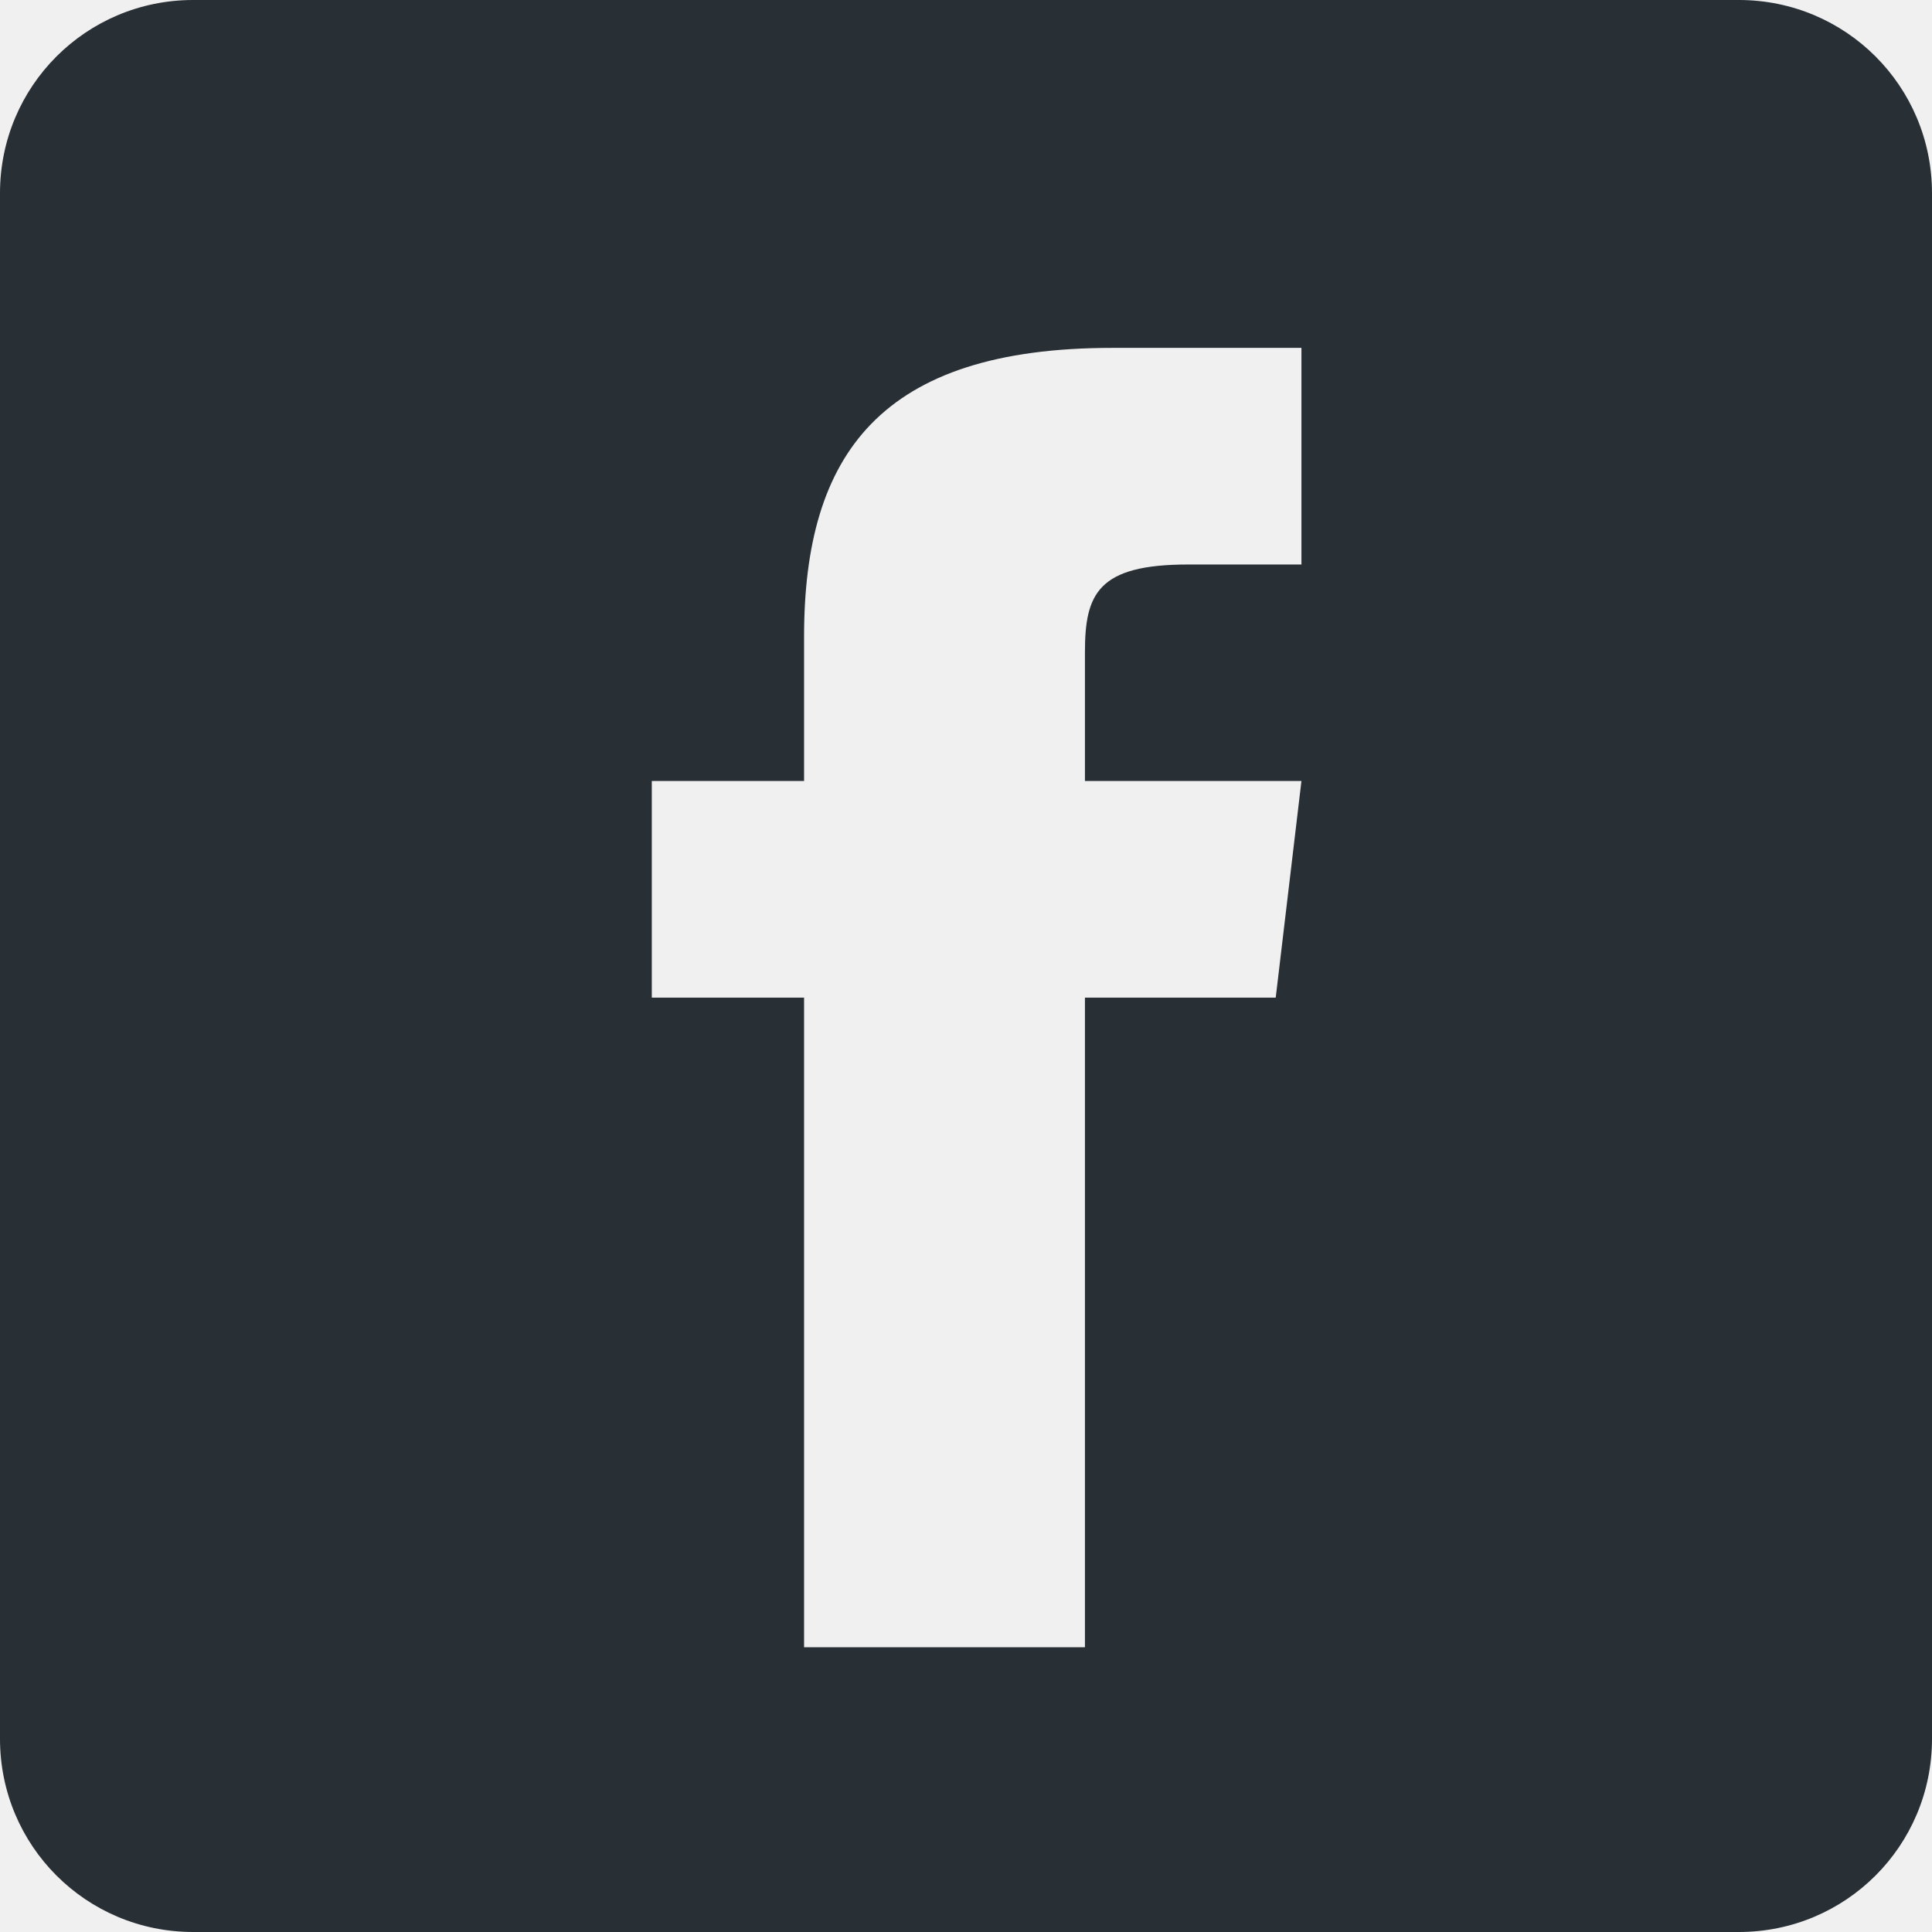
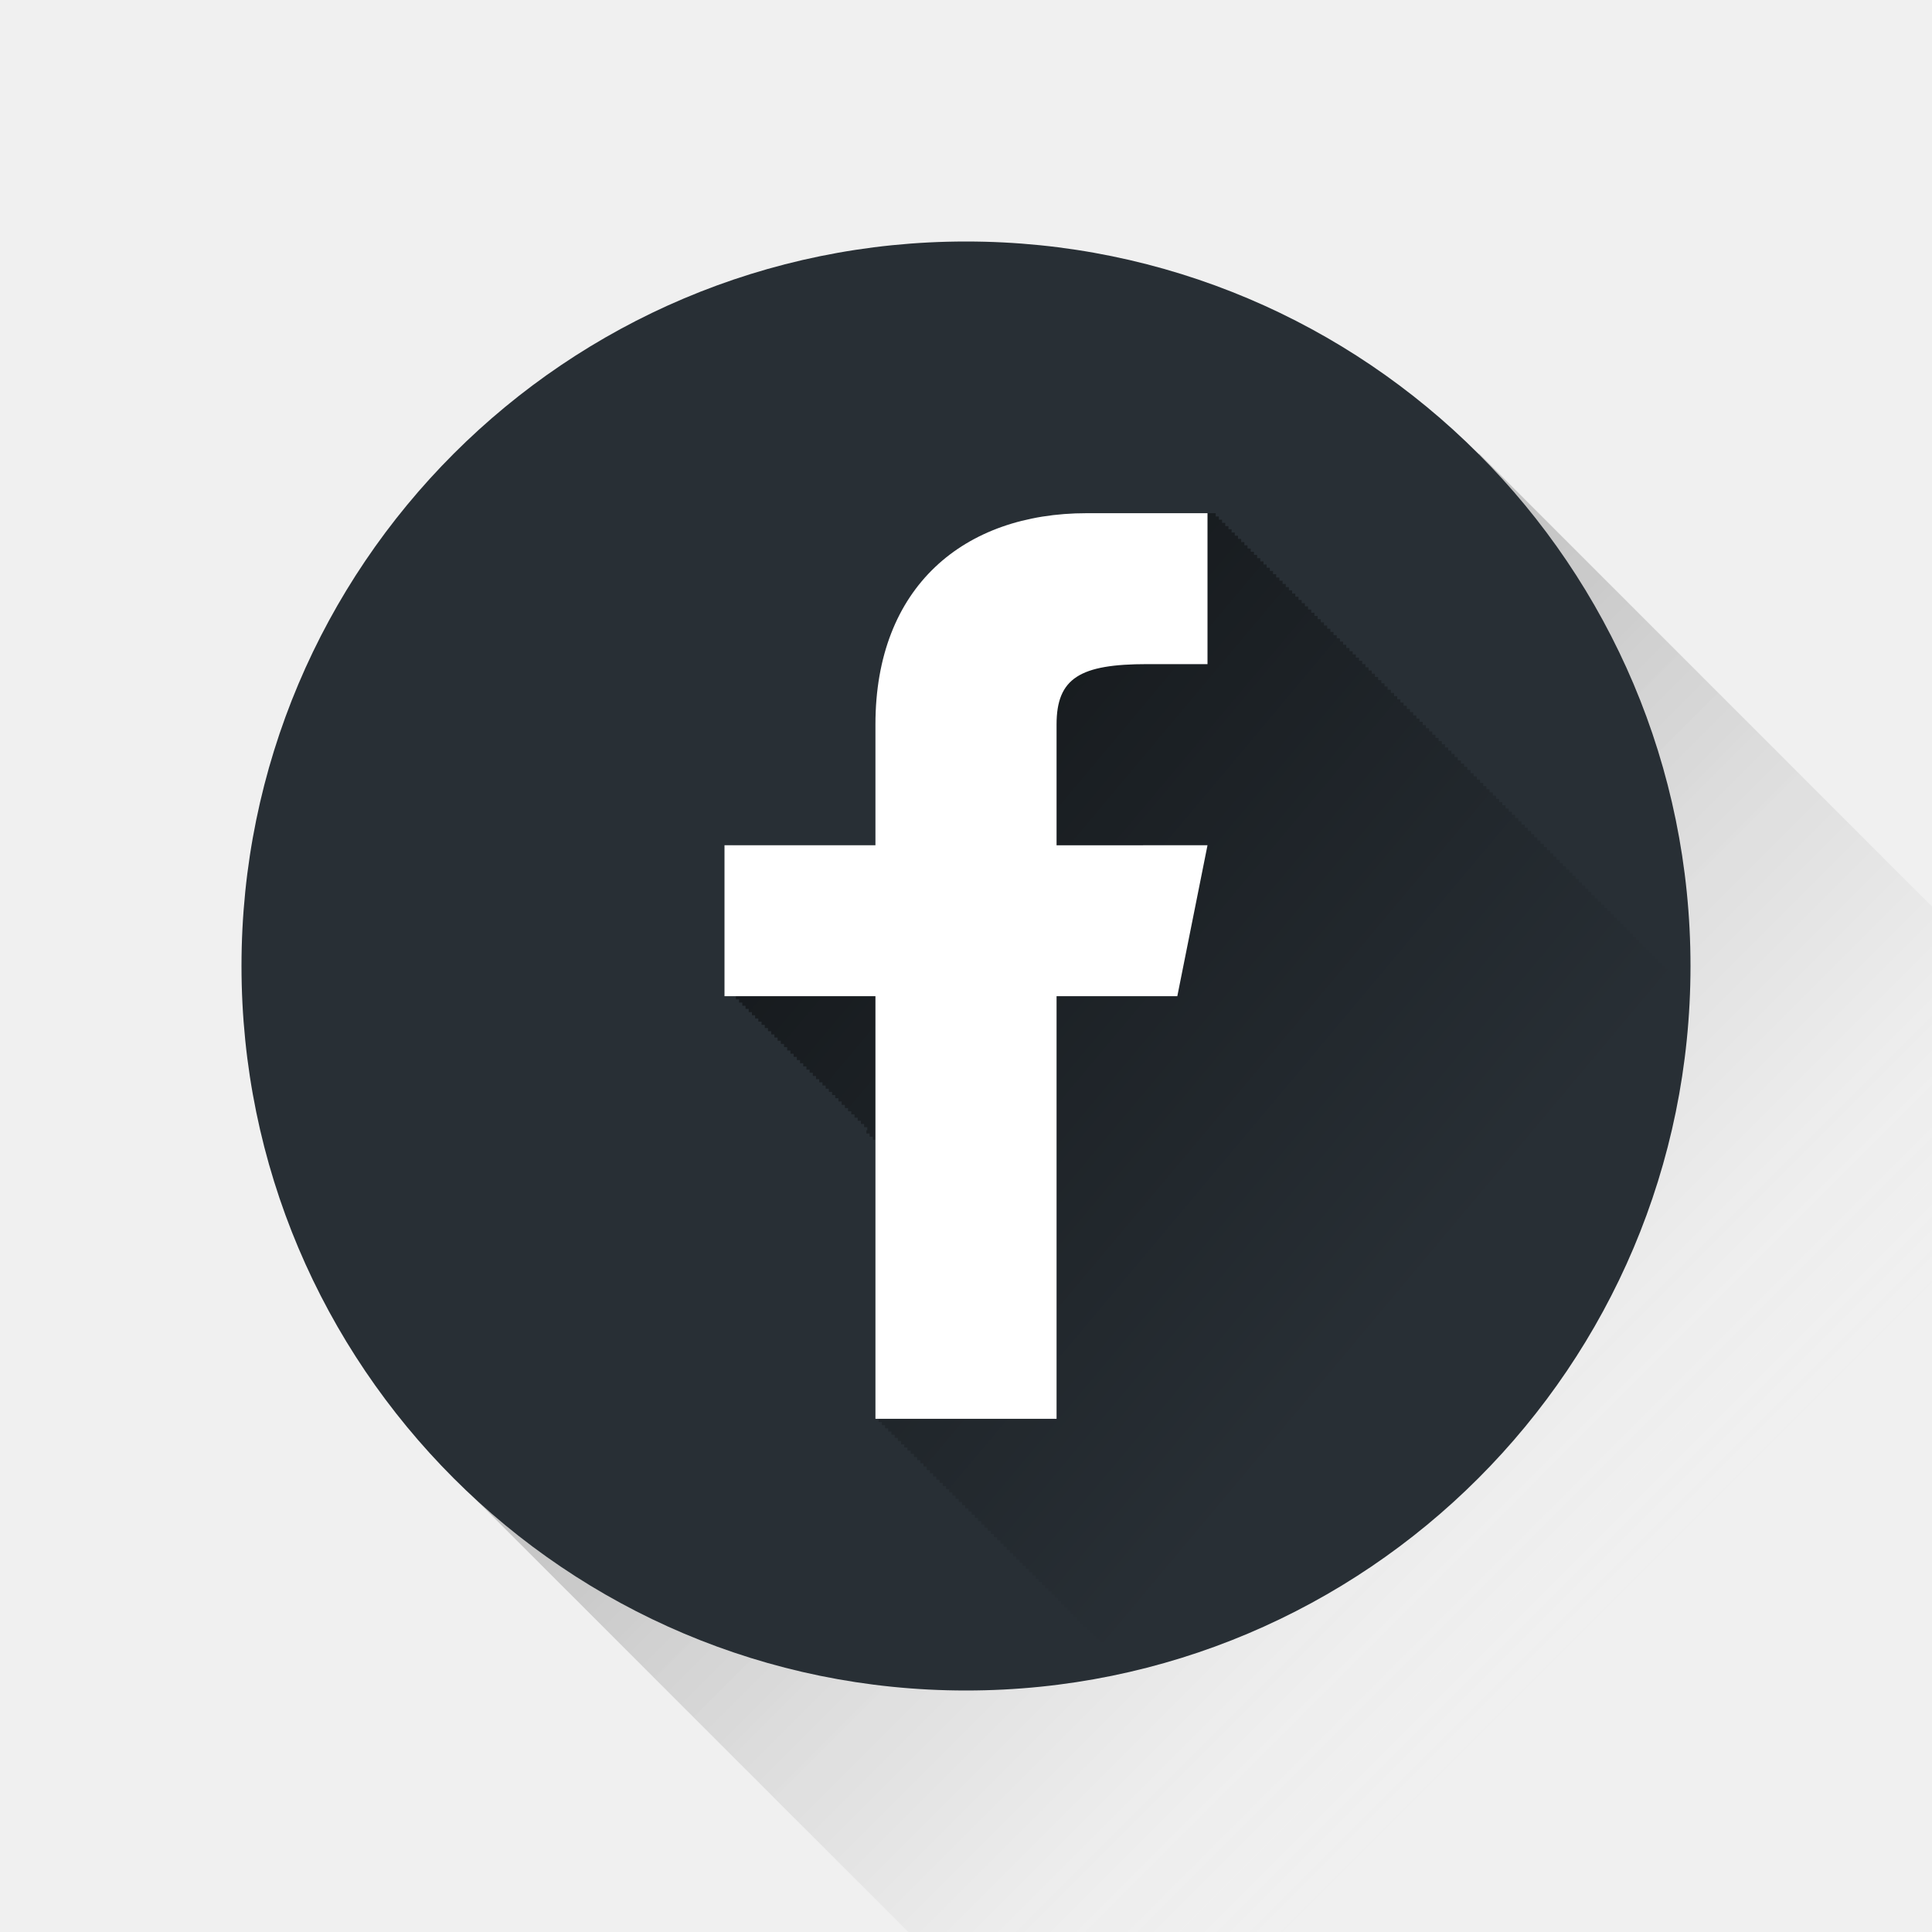
- <svg xmlns="http://www.w3.org/2000/svg" height="500" id="Layer_1" version="1.1" viewBox="0 0 500 500" width="500" xml:space="preserve">
-   <defs id="defs7" />
-   <path d="M 50,0 C 22.3,0 0,22.3 0,50 L 0,450 c 0,27.7 22.3,50 50,50 l 400,0 c 27.7,0 50,-22.3 50,-50 L 500,50 C 500,22.3 477.7,0 450,0 L 50,0 z m 237.875,90.031 48.938,0 0,56.062 -29.344,0 c -23.381,0 -26.688,7.625 -26.688,22.688 l 0,33.344 56.031,0 -6.656,56.062 -49.375,0 0,168.125 -72.688,0 0,-168.125 -39.406,0 0,-56.062 39.406,0 0,-37.375 c 0,-47.201 19.795,-74.719 79.781,-74.719 z" id="rect2986" style="fill:#282f35;fill-opacity:1;stroke:none" />
+ <svg xmlns="http://www.w3.org/2000/svg" xmlns:xlink="http://www.w3.org/1999/xlink" enable-background="new 0 0 64 64" height="64px" id="Facebook" version="1.1" viewBox="0 0 64 64" width="64px" xml:space="preserve">
+   <linearGradient gradientTransform="matrix(1 0 0 -1 -822 -1026)" gradientUnits="userSpaceOnUse" id="Circle_Shadow_1_" x1="886.03" x2="854.03" y1="-1089.998" y2="-1057.998">
+     <stop offset="0.316" style="stop-color:#FFFFFF;stop-opacity:0" />
+     <stop offset="0.351" style="stop-color:#E9E9E9;stop-opacity:0.05" />
+     <stop offset="0.454" style="stop-color:#ACACAC;stop-opacity:0.202" />
+     <stop offset="0.557" style="stop-color:#787878;stop-opacity:0.352" />
+     <stop offset="0.657" style="stop-color:#4D4D4D;stop-opacity:0.498" />
+     <stop offset="0.753" style="stop-color:#2B2B2B;stop-opacity:0.638" />
+     <stop offset="0.844" style="stop-color:#131313;stop-opacity:0.772" />
+     <stop offset="0.929" style="stop-color:#050505;stop-opacity:0.896" />
+     <stop offset="1" style="stop-color:#000000" />
+   </linearGradient>
+   <polygon enable-background="new    " fill="url(#Circle_Shadow_1_)" id="Circle_Shadow" opacity="0.2" points="64.029,64   64.029,30.059 49,15.029 15.059,48.971 30.088,64 " />
+   <circle cx="32" cy="32" fill="#282f35" id="Circle" r="24" />
+   <g id="f_shadow">
+     <g>
+       <defs>
+         <circle cx="32.029" cy="32" id="SVGID_1_" r="24" />
+       </defs>
+       <clipPath id="SVGID_2_">
+         <use overflow="visible" xlink:href="#SVGID_1_" />
+       </clipPath>
+       <linearGradient gradientTransform="matrix(1 0 0 -1 -274 -299)" gradientUnits="userSpaceOnUse" id="SVGID_3_" x1="349.447" x2="298.612" y1="-367.892" y2="-325.236">
+         <stop offset="0.582" style="stop-color:#000000;stop-opacity:0" />
+         <stop offset="0.631" style="stop-color:#000000;stop-opacity:0.117" />
+         <stop offset="1" style="stop-color:#000000" />
+       </linearGradient>
+       <path clip-path="url(#SVGID_2_)" d="M70.029,54h2v-5    c0,0-0.039,0-0.105,0v-0.105c0,0-0.04,0-0.107,0v-0.106c0,0-0.039,0-0.105,0v-0.106c0,0-0.04,0-0.105,0v-0.104    c0,0-0.041,0-0.106,0v-0.106c0,0-0.04,0-0.106,0v-0.105c0,0-0.039,0-0.105,0v-0.106c0,0-0.04,0-0.105,0v-0.106    c0,0-0.041,0-0.106,0v-0.105c0,0-0.04,0-0.106,0v-0.105c0,0-0.039,0-0.105,0V47.83c0,0-0.039,0-0.105,0v-0.105c0,0-0.04,0-0.105,0    v-0.105c0,0-0.041,0-0.106,0v-0.105c0,0-0.04,0-0.106,0v-0.106c0,0-0.039,0-0.105,0v-0.106c0,0-0.04,0-0.105,0v-0.105    c0,0-0.041,0-0.106,0v-0.106c0,0-0.04,0-0.106,0V46.98c0,0-0.039,0-0.105,0v-0.106c0,0-0.04,0-0.106,0v-0.106c0,0-0.04,0-0.106,0    v-0.105c0,0-0.039,0-0.105,0v-0.105c0,0-0.04,0-0.105,0V46.45c0,0-0.041,0-0.106,0v-0.106c0,0-0.04,0-0.106,0v-0.104    c0,0-0.039,0-0.105,0V46.13c0,0-0.04,0-0.105,0v-0.106c0,0-0.041,0-0.106,0v-0.105c0,0-0.04,0-0.106,0v-0.105c0,0-0.039,0-0.105,0    v-0.106c0,0-0.04,0-0.106,0v-0.104c0,0-0.04,0-0.106,0v-0.107c0,0-0.039,0-0.104,0v-0.105c0,0-0.04,0-0.106,0v-0.105    c0,0-0.039,0-0.105,0v-0.106c0,0-0.04,0-0.105,0V45.07c0,0-0.041,0-0.106,0v-0.11c0,0-0.04,0-0.106,0v-0.106c0,0-0.039,0-0.105,0    v-0.105c0,0-0.04,0-0.105,0v-0.105c0,0-0.041,0-0.106,0v-0.105c0,0-0.04,0-0.106,0v-0.105c0,0-0.039,0-0.105,0v-0.106    c0,0-0.041,0-0.106,0v-0.106c0,0-0.04,0-0.106,0v-0.105c0,0-0.039,0-0.105,0v-0.105c0,0-0.04,0-0.105,0V43.9c0,0-0.041,0-0.106,0    v-0.104c0,0-0.04,0-0.106,0v-0.106c0,0-0.039,0-0.105,0v-0.105c0,0-0.04,0-0.105,0v-0.105c0,0-0.041,0-0.106,0v-0.106    c0,0-0.04,0-0.106,0V43.26c0,0-0.04,0-0.105,0v-0.107c0,0-0.041,0-0.106,0v-0.104c0,0-0.04,0-0.106,0v-0.108c0,0-0.039,0-0.105,0    v-0.105c0,0-0.04,0-0.105,0v-0.105c0,0-0.041,0-0.106,0v-0.106c0,0-0.04,0-0.106,0v-0.106c0,0-0.039,0-0.105,0v-0.104    c0,0-0.04,0-0.105,0v-0.106c0,0-0.041,0-0.106,0v-0.105c0,0-0.039,0-0.105,0V42.09c0,0-0.04,0-0.106,0v-0.105c0,0-0.039,0-0.105,0    v-0.106c0,0-0.04,0-0.107,0v-0.106c0,0-0.039,0-0.104,0v-0.104c0,0-0.04,0-0.106,0v-0.106c0,0-0.039,0-0.105,0v-0.105    c0,0-0.04,0-0.105,0V41.35c0,0-0.041,0-0.106,0v-0.106c0,0-0.04,0-0.106,0v-0.106c0,0-0.039,0-0.105,0v-0.105c0,0-0.04,0-0.106,0    V40.92c0,0-0.04,0-0.106,0v-0.105c0,0-0.039,0-0.105,0v-0.106c0,0-0.04,0-0.105,0v-0.104c0,0-0.041,0-0.106,0v-0.106    c0,0-0.04,0-0.106,0v-0.106c0,0-0.039,0-0.105,0v-0.105c0,0-0.04,0-0.105,0V40.18c0,0-0.041,0-0.106,0V40.07c0,0-0.04,0-0.106,0    v-0.107c0,0-0.039,0-0.105,0v-0.105c0,0-0.04,0-0.106,0v-0.105c0,0-0.04,0-0.106,0v-0.105c0,0-0.039,0-0.105,0V39.54    c0,0-0.04,0-0.105,0v-0.106c0,0-0.041,0-0.106,0v-0.104c0,0-0.04,0-0.106,0v-0.108c0,0-0.039,0-0.105,0v-0.106    c0,0-0.039,0-0.105,0v-0.106c0,0-0.039,0-0.106,0V38.9c0,0-0.039,0-0.104,0v-0.106c0,0-0.041,0-0.107,0v-0.106    c0,0-0.039,0-0.105,0v-0.104c0,0-0.039,0-0.107,0v-0.106c0,0-0.038,0-0.104,0v-0.105c0,0-0.04,0-0.106,0v-0.105    c0,0-0.039,0-0.105,0v-0.106c0,0-0.04,0-0.105,0V38.05c0,0-0.041,0-0.106,0v-0.106c0,0-0.04,0-0.106,0v-0.105c0,0-0.039,0-0.105,0    V37.73c0,0-0.04,0-0.105,0v-0.105c0,0-0.041,0-0.106,0v-0.107c0,0-0.04,0-0.106,0v-0.104c0,0-0.039,0-0.105,0v-0.106    c0,0-0.04,0-0.106,0v-0.105c0,0-0.04,0-0.106,0v-0.105c0,0-0.039,0-0.105,0v-0.106c0,0-0.04,0-0.105,0v-0.105c0,0-0.041,0-0.106,0    v-0.106c0,0-0.04,0-0.106,0v-0.105c0,0-0.039,0-0.105,0v-0.105c0,0-0.04,0-0.105,0V36.46c0,0-0.041,0-0.106,0v-0.106    c0,0-0.04,0-0.106,0v-0.105c0,0-0.039,0-0.105,0v-0.105c0,0-0.04,0-0.106,0v-0.113c0,0-0.04,0-0.106,0v-0.105c0,0-0.038,0-0.104,0    v-0.105c0,0-0.04,0-0.106,0v-0.106c0,0-0.039,0-0.105,0v-0.104c0,0-0.04,0-0.105,0V35.5c0,0-0.041,0-0.106,0v-0.105    c0,0-0.04,0-0.106,0v-0.105c0,0-0.039,0-0.105,0V35.18c0,0-0.04,0-0.105,0v-0.105c0,0-0.041,0-0.106,0v-0.106c0,0-0.04,0-0.106,0    v-0.108c0,0-0.039,0-0.105,0v-0.105c0,0-0.04,0-0.106,0v-0.105c0,0-0.04,0-0.106,0v-0.105c0,0-0.039,0-0.105,0v-0.105    c0,0-0.04,0-0.105,0v-0.106c0,0-0.041,0-0.106,0v-0.106c0,0-0.04,0-0.106,0v-0.105c0,0-0.039,0-0.105,0V34.01c0,0-0.04,0-0.105,0    v-0.105c0,0-0.041,0-0.106,0v-0.106c0,0-0.04,0-0.106,0v-0.104c0,0-0.039,0-0.105,0v-0.106c0,0-0.04,0-0.106,0V33.48    c0,0-0.038,0-0.104,0v-0.105c0,0-0.04,0-0.106,0V33.27c0,0-0.04,0-0.106,0v-0.106c0,0-0.039,0-0.105,0v-0.106c0,0-0.04,0-0.107,0    v-0.105c0,0-0.039,0-0.104,0v-0.105c0,0-0.04,0-0.106,0V32.74c0,0-0.039,0-0.105,0v-0.106c0,0-0.04,0-0.105,0v-0.106    c0,0-0.041,0-0.106,0v-0.105c0,0-0.04,0-0.106,0V32.31c0,0-0.039,0-0.105,0v-0.107c0,0-0.04,0-0.106,0v-0.106c0,0-0.04,0-0.106,0    V31.99c0,0-0.039,0-0.105,0v-0.106c0,0-0.04,0-0.105,0v-0.107c0,0-0.041,0-0.106,0v-0.106c0,0-0.04,0-0.106,0v-0.106    c0,0-0.039,0-0.104,0V31.46c0,0-0.04,0-0.106,0v-0.107c0,0-0.041,0-0.106,0v-0.106c0,0-0.04,0-0.106,0V31.14c0,0-0.039,0-0.104,0    v-0.106c0,0-0.04,0-0.107,0v-0.106c0,0-0.04,0-0.106,0V30.82c0,0-0.039,0-0.105,0v-0.105c0,0-0.039,0-0.105,0v-0.106    c0,0-0.039,0-0.106,0v-0.106c0,0-0.04,0-0.106,0v-0.107c0,0-0.039,0-0.105,0V30.29c0,0-0.039,0-0.105,0v-0.106    c0,0-0.039,0-0.106,0v-0.106c0,0-0.04,0-0.106,0V29.97c0,0-0.039,0-0.105,0v-0.106c0,0-0.039,0-0.105,0v-0.106    c0,0-0.039,0-0.107,0v-0.106c0,0-0.039,0-0.105,0v-0.106c0,0-0.04,0-0.105,0V29.44c0,0-0.039,0-0.105,0v-0.105c0,0-0.04,0-0.105,0    v-0.107c0,0-0.041,0-0.106,0V29.12c0,0-0.04,0-0.106,0v-0.106c0,0-0.039,0-0.105,0v-0.106c0,0-0.04,0-0.105,0v-0.106    c0,0-0.041,0-0.106,0v-0.106c0,0-0.04,0-0.106,0V28.59c0,0-0.039,0-0.105,0v-0.105c0,0-0.04,0-0.106,0v-0.107c0,0-0.04,0-0.106,0    v-0.106c0,0-0.039,0-0.105,0v-0.105c0,0-0.04,0-0.105,0v-0.106c0,0-0.041,0-0.106,0V27.95c0,0-0.04,0-0.106,0v-0.106    c0,0-0.039,0-0.104,0v-0.106c0,0-0.04,0-0.106,0v-0.106c0,0-0.039,0-0.105,0v-0.106c0,0-0.04,0-0.107,0v-0.107    c0,0-0.039,0-0.104,0v-0.105c0,0-0.04,0-0.106,0v-0.106c0,0-0.039,0-0.105,0V27.1c0,0-0.04,0-0.107,0v-0.106c0,0-0.039,0-0.105,0    v-0.106c0,0-0.039,0-0.105,0v-0.106c0,0-0.04,0-0.105,0v-0.107c0,0-0.041,0-0.107,0v-0.106c0,0-0.039,0-0.105,0v-0.106    c0,0-0.039,0-0.105,0v-0.106c0,0-0.04,0-0.105,0V26.25c0,0-0.041,0-0.107,0v-0.106c0,0-0.039,0-0.105,0v-0.106    c0,0-0.039,0-0.105,0v-0.105c0,0-0.04,0-0.106,0v-0.107c0,0-0.04,0-0.106,0V25.72c0,0-0.039,0-0.105,0v-0.106c0,0-0.039,0-0.105,0    v-0.106c0,0-0.039,0-0.106,0v-0.106c0,0-0.04,0-0.106,0v-0.107c0,0-0.039,0-0.105,0V25.19c0,0-0.039,0-0.105,0v-0.11    c0,0-0.039,0-0.106,0v-0.106c0,0-0.039,0-0.104,0v-0.106c0,0-0.041,0-0.107,0v-0.106c0,0-0.04,0-0.106,0v-0.106    c0,0-0.038,0-0.104,0V24.55c0,0-0.04,0-0.106,0v-0.106c0,0-0.04,0-0.106,0v-0.106c0,0-0.039,0-0.105,0v-0.106c0,0-0.04,0-0.105,0    v-0.106c0,0-0.041,0-0.106,0V24.02c0,0-0.04,0-0.106,0v-0.11c0,0-0.041,0-0.106,0v-0.106c0,0-0.039,0-0.104,0v-0.106    c0,0-0.041,0-0.106,0v-0.106c0,0-0.04,0-0.106,0v-0.107c0,0-0.039,0-0.105,0v-0.106c0,0-0.04,0-0.106,0v-0.106c0,0-0.04,0-0.106,0    v-0.106c0,0-0.039,0-0.105,0V23.06c0,0-0.04,0-0.105,0v-0.106c0,0-0.041,0-0.106,0v-0.106c0,0-0.04,0-0.106,0v-0.106    c0,0-0.039,0-0.105,0v-0.106c0,0-0.04,0-0.105,0V22.53c0,0-0.041,0-0.106,0v-0.106c0,0-0.04,0-0.106,0v-0.107c0,0-0.039,0-0.105,0    v-0.106c0,0-0.04,0-0.106,0v-0.107c0,0-0.038,0-0.104,0v-0.105c0,0-0.04,0-0.107,0V21.89c0,0-0.039,0-0.105,0v-0.106    c0,0-0.039,0-0.105,0v-0.106c0,0-0.04,0-0.105,0v-0.106c0,0-0.041,0-0.106,0v-0.107c0,0-0.04,0-0.106,0v-0.106    c0,0-0.039,0-0.106,0v-0.106c0,0-0.039,0-0.104,0v-0.106c0,0-0.041,0-0.106,0V21.04c0,0-0.04,0-0.106,0v-0.106    c0,0-0.039,0-0.105,0v-0.106c0,0-0.04,0-0.106,0v-0.106c0,0-0.04,0-0.106,0v-0.106c0,0-0.039,0-0.105,0V20.51c0,0-0.04,0-0.105,0    v-0.106c0,0-0.041,0-0.106,0v-0.106c0,0-0.04,0-0.106,0v-0.106c0,0-0.039,0-0.105,0v-0.106c0,0-0.04,0-0.105,0V19.98    c0,0-0.041,0-0.106,0v-0.106c0,0-0.04,0-0.106,0v-0.107c0,0-0.039,0-0.105,0v-0.106c0,0-0.04,0-0.106,0v-0.106c0,0-0.04,0-0.106,0    v-0.106c0,0-0.039,0-0.105,0v-0.106c0,0-0.04,0-0.105,0v-0.106c0,0-0.041,0-0.106,0v-0.106c0,0-0.04,0-0.106,0V19.02    c0,0-0.039,0-0.105,0v-0.106c0,0-0.04,0-0.105,0v-0.106c0,0-0.041,0-0.106,0v-0.106c0,0-0.039,0-0.104,0v-0.106    c0,0-0.041,0-0.106,0V18.49c0,0-0.04,0-0.106,0v-0.107c0,0-0.039,0-0.105,0v-0.105c0,0-0.04,0-0.106,0v-0.107c0,0-0.04,0-0.106,0    v-0.106c0,0-0.039,0-0.105,0v-0.107c0,0-0.04,0-0.105,0v-0.106c0,0-0.041,0-0.106,0v-0.106c0,0-0.04,0-0.106,0V17.64    c0,0-0.039,0-0.105,0v-0.107c0,0-0.04,0-0.105,0v-0.105c0,0-0.041,0-0.106,0v-0.107c0,0-0.04,0-0.106,0v-0.106    c0,0-0.039,0-0.105,0v-0.106c0,0-0.04,0-0.106,0V17c0,0-2.05,0-4,0c-4.072,0-7,2.435-7,7v4h-5v5h0.106v0.105h0.106v0.106h0.107    v0.106h0.106v0.105h0.106v0.105h0.107v0.105h0.106v0.106h0.106v0.106h0.107v0.105h0.106v0.105h0.106v0.106h0.107v0.106h0.106    v0.104h0.106v0.106h0.107v0.105h0.105v0.105h0.106V34.8h0.107v0.106h0.106v0.104h0.106v0.107h0.106v0.104h0.106v0.106h0.106v0.106    h0.106v0.104h0.106v0.106h0.106v0.106h0.107v0.104h0.106v0.107h0.106v0.105h0.106v0.105h0.106v0.106h0.106v0.104h0.106v0.107    h0.106V36.6h0.107v0.105h0.106v0.107h0.106v0.104h0.107v0.106h0.106v0.105h0.105v0.105h0.106v0.106h0.107v0.104H28.7v0.107h0.107    v0.105h0.106v0.105h0.106v0.106H29V47h0.106v0.105h0.106v0.106h0.106v0.106h0.106v0.105h0.106v0.105h0.107v0.105h0.106v0.106    h0.106v0.106h0.106v0.105h0.106v0.105h0.107v0.106h0.106v0.106h0.106v0.104h0.106v0.106h0.106v0.105h0.106V48.7h0.107v0.106h0.106    v0.106h0.106v0.104h0.107v0.107h0.106v0.105h0.106v0.105h0.107v0.105h0.106v0.105h0.106v0.107h0.106v0.105h0.106v0.105h0.107    v0.107h0.106v0.104h0.106v0.106h0.106v0.105h0.106v0.105h0.107V50.5h0.106v0.107h0.105v0.104h0.106v0.106h0.106v0.105h0.105v0.105    h0.105v0.106h0.105v0.105h0.105v0.106h0.106v0.105h0.106v0.107h0.106v0.104h0.106v0.106h0.104v0.105h0.106v0.105h0.105v0.105H34.2    v0.105h0.106V52.3h0.106v0.106h0.104v0.105h0.106v0.106h0.106v0.104h0.105v0.107h0.105v0.105h0.106v0.105h0.106v0.105h0.105v0.106    h0.106v0.106h0.106v0.105h0.105v0.105h0.105v0.106h0.105v0.104h0.107v0.106h0.105v0.106h0.105V54.1h0.106v0.106h0.104v0.106h0.107    v0.104h0.106v0.106h0.104v0.105h0.106v0.105h0.106v0.106h0.105v0.106h0.107v0.105h0.104v0.105H37.3v0.105h0.106v0.106h0.105v0.106    h0.106v0.105h0.106v0.105h0.105v0.106h0.105V55.9h0.106v0.105h0.106v0.105h0.105v0.105h0.105v0.105h0.106v0.106h0.104v0.106h0.107    v0.105h0.106v0.106h0.106v0.104h0.104v0.106h0.106V57.1h0.106v0.106h0.106v0.106h0.104v0.104h0.106v0.106h0.105v0.105h0.105v0.107    h0.106v0.104h0.106v0.106h0.107v0.105h0.104v0.106h0.106v0.104h0.105v0.107h0.105v0.105h0.106v0.105h0.106v0.105h0.105v0.106    h0.105V58.9h0.106v0.105h0.106v0.105h0.105v0.105h0.106v0.107h0.106v0.105h0.105v0.105h0.105v0.105h0.106v0.106h0.106v0.104h0.104    v0.106h0.106v0.106h0.106v0.105h0.104v0.105h0.107v0.105h0.105v0.107H42.6v0.105h0.104V60.7h0.106v0.104h0.105v0.106h0.105v0.106    h0.106v0.105h0.106v0.105h0.105v0.105h0.107v0.107h0.104v0.104h0.104v0.106h0.107v0.105h0.106v0.105h0.106v0.106h0.105v0.106    h0.105v0.105h0.106v0.105H44.4v0.107h0.104v0.104h0.106v0.106h0.106v0.105h0.106v0.105h0.104v0.106h0.107v0.104h0.104v0.107h0.106    v0.105h0.106v0.105h0.106v0.106h0.14v0.106h0.107v0.105h0.105v0.105h0.105v0.105h0.105v0.105h0.106v0.106h0.106v0.106h0.105v0.105    h0.106v0.105h0.106v0.106h0.105v0.105h0.105v0.106h0.106v0.105h0.106v0.105h0.105v0.106h0.105v0.106h0.106v0.104h0.106v0.106    h0.105v0.105h0.105v0.107h0.106v0.104h0.105v0.106h0.106v0.105h0.105v0.105h0.105V66.1h0.107v0.104h0.105v0.106h0.105v0.105h0.107    v0.105h0.104v0.106h0.106v0.106h0.105v0.105h0.106v0.105h0.106v0.105h0.105v0.106h0.105v0.106h0.106v0.105h0.106v0.105h0.105    v0.106h0.105v0.104h0.106v0.107h0.106v0.105h0.104v0.105h0.106v0.105h0.107v0.106h0.105v0.106h0.105v0.105h0.106v0.105h0.104    v0.105h0.107v0.106h0.105V68.9h0.105v0.105h0.107v0.105h0.105v0.106h0.105v0.106h0.106v0.105h0.105v0.105h0.106v0.105h0.105v0.106    h0.105v0.106h0.106v0.104h0.106v0.106h0.105v0.105h0.105v0.107h0.106v0.104h0.106v0.106h0.105v0.105h0.105V70.7h0.107v0.104h0.104    v0.106h0.106v0.106h0.106v0.105h0.106v0.105h0.105v0.106h0.105v0.106h0.105v0.105h0.105v0.106h0.106v0.104h0.106v0.106h0.106    v0.106h0.106v0.105h0.105v0.105h0.105v0.106h0.105v0.104h0.106V72.5h0.106v0.105h0.105v0.105h0.105v0.105h0.106v0.106h0.106v0.106    h0.105v0.105h0.105v0.105h0.107v0.105h0.105v0.106h0.105v0.106h0.106v0.105h0.106v0.105h0.105v0.106h0.105v0.106h0.106v0.104    h0.106v0.106h0.105v0.105h0.105v0.106h0.105v0.106h0.106v0.104h0.106v0.106h0.106v0.105h0.106v0.105h0.104v0.106h0.106v0.106    h0.105v0.105h0.105v0.106h0.106v0.104h0.106v0.106h0.105v0.106h0.106v0.105h0.106v0.105h0.105v0.106h0.105V76.1h0.106v0.105h0.106    v0.105h0.105v0.105h0.105v0.106h0.106v0.106h0.106v0.105h0.105v0.105h0.105v0.106h0.107v0.104h0.105v0.106h0.105v0.106h0.105    v0.105h0.105v0.105h0.107v0.106h0.105v0.104H59.8v0.107h0.104v0.105h0.106v0.105h0.106v0.106h0.105v0.106h0.106v0.105h0.106v0.105    h0.105v0.105h0.105v0.105h0.106v0.106h0.106v0.106h0.105V79h6V65h4l1-5h-0.127l0.021-0.105H71.73l0.021-0.106h-0.128l0.021-0.104    h-0.129l0.021-0.106h-0.129l0.021-0.106h-0.128l0.021-0.105h-0.127l0.021-0.106h-0.128l0.021-0.106h-0.06l0.021-0.105h-0.127    l0.021-0.105h-0.128l0.021-0.105H70.73l0.021-0.105h-0.128l0.021-0.106h-0.129l0.021-0.106h-0.128l0.021-0.105h-0.127l0.021-0.105    h-0.128l0.021-0.106h-0.128l0.021-0.106H69.98l0.021-0.104H69.88l0.021-0.106h-0.127l0.021-0.105h-0.128l0.021-0.106h-0.129    l0.021-0.106h-0.128l0.021-0.105h-0.127l0.021-0.105h-0.128l0.021-0.106h-0.128l0.021-0.104h-0.129l0.021-0.106h-0.128    l0.021-0.106h-0.127l0.021-0.105h-0.128l0.021-0.106h-0.129l0.021-0.104h-0.128l0.021-0.107h-0.127l0.021-0.105h-0.129    l0.021-0.105h-0.127l0.021-0.105h-0.127l0.021-0.106h-0.128l0.021-0.106h-0.129l0.021-0.105h-0.128l0.021-0.105h-0.127    l0.021-0.105h-0.128l0.021-0.105H67.42l0.021-0.106h-0.129l0.021-0.106h-0.113l0.021-0.105h-0.104    C67.407,54.305,68.253,54,70.029,54z" enable-background="new    " fill="url(#SVGID_3_)" opacity="0.5" />
+     </g>
+   </g>
+   <path d="M39,33l1-5l-5,0.001V24c0-1.544,0.784-2,3-2h2v-5c0,0-2.05,0-4,0c-4.072,0-7,2.435-7,7v4h-5v5h5  v14h6V33H39z" fill="#FFFFFF" id="f_1_" />
</svg>
